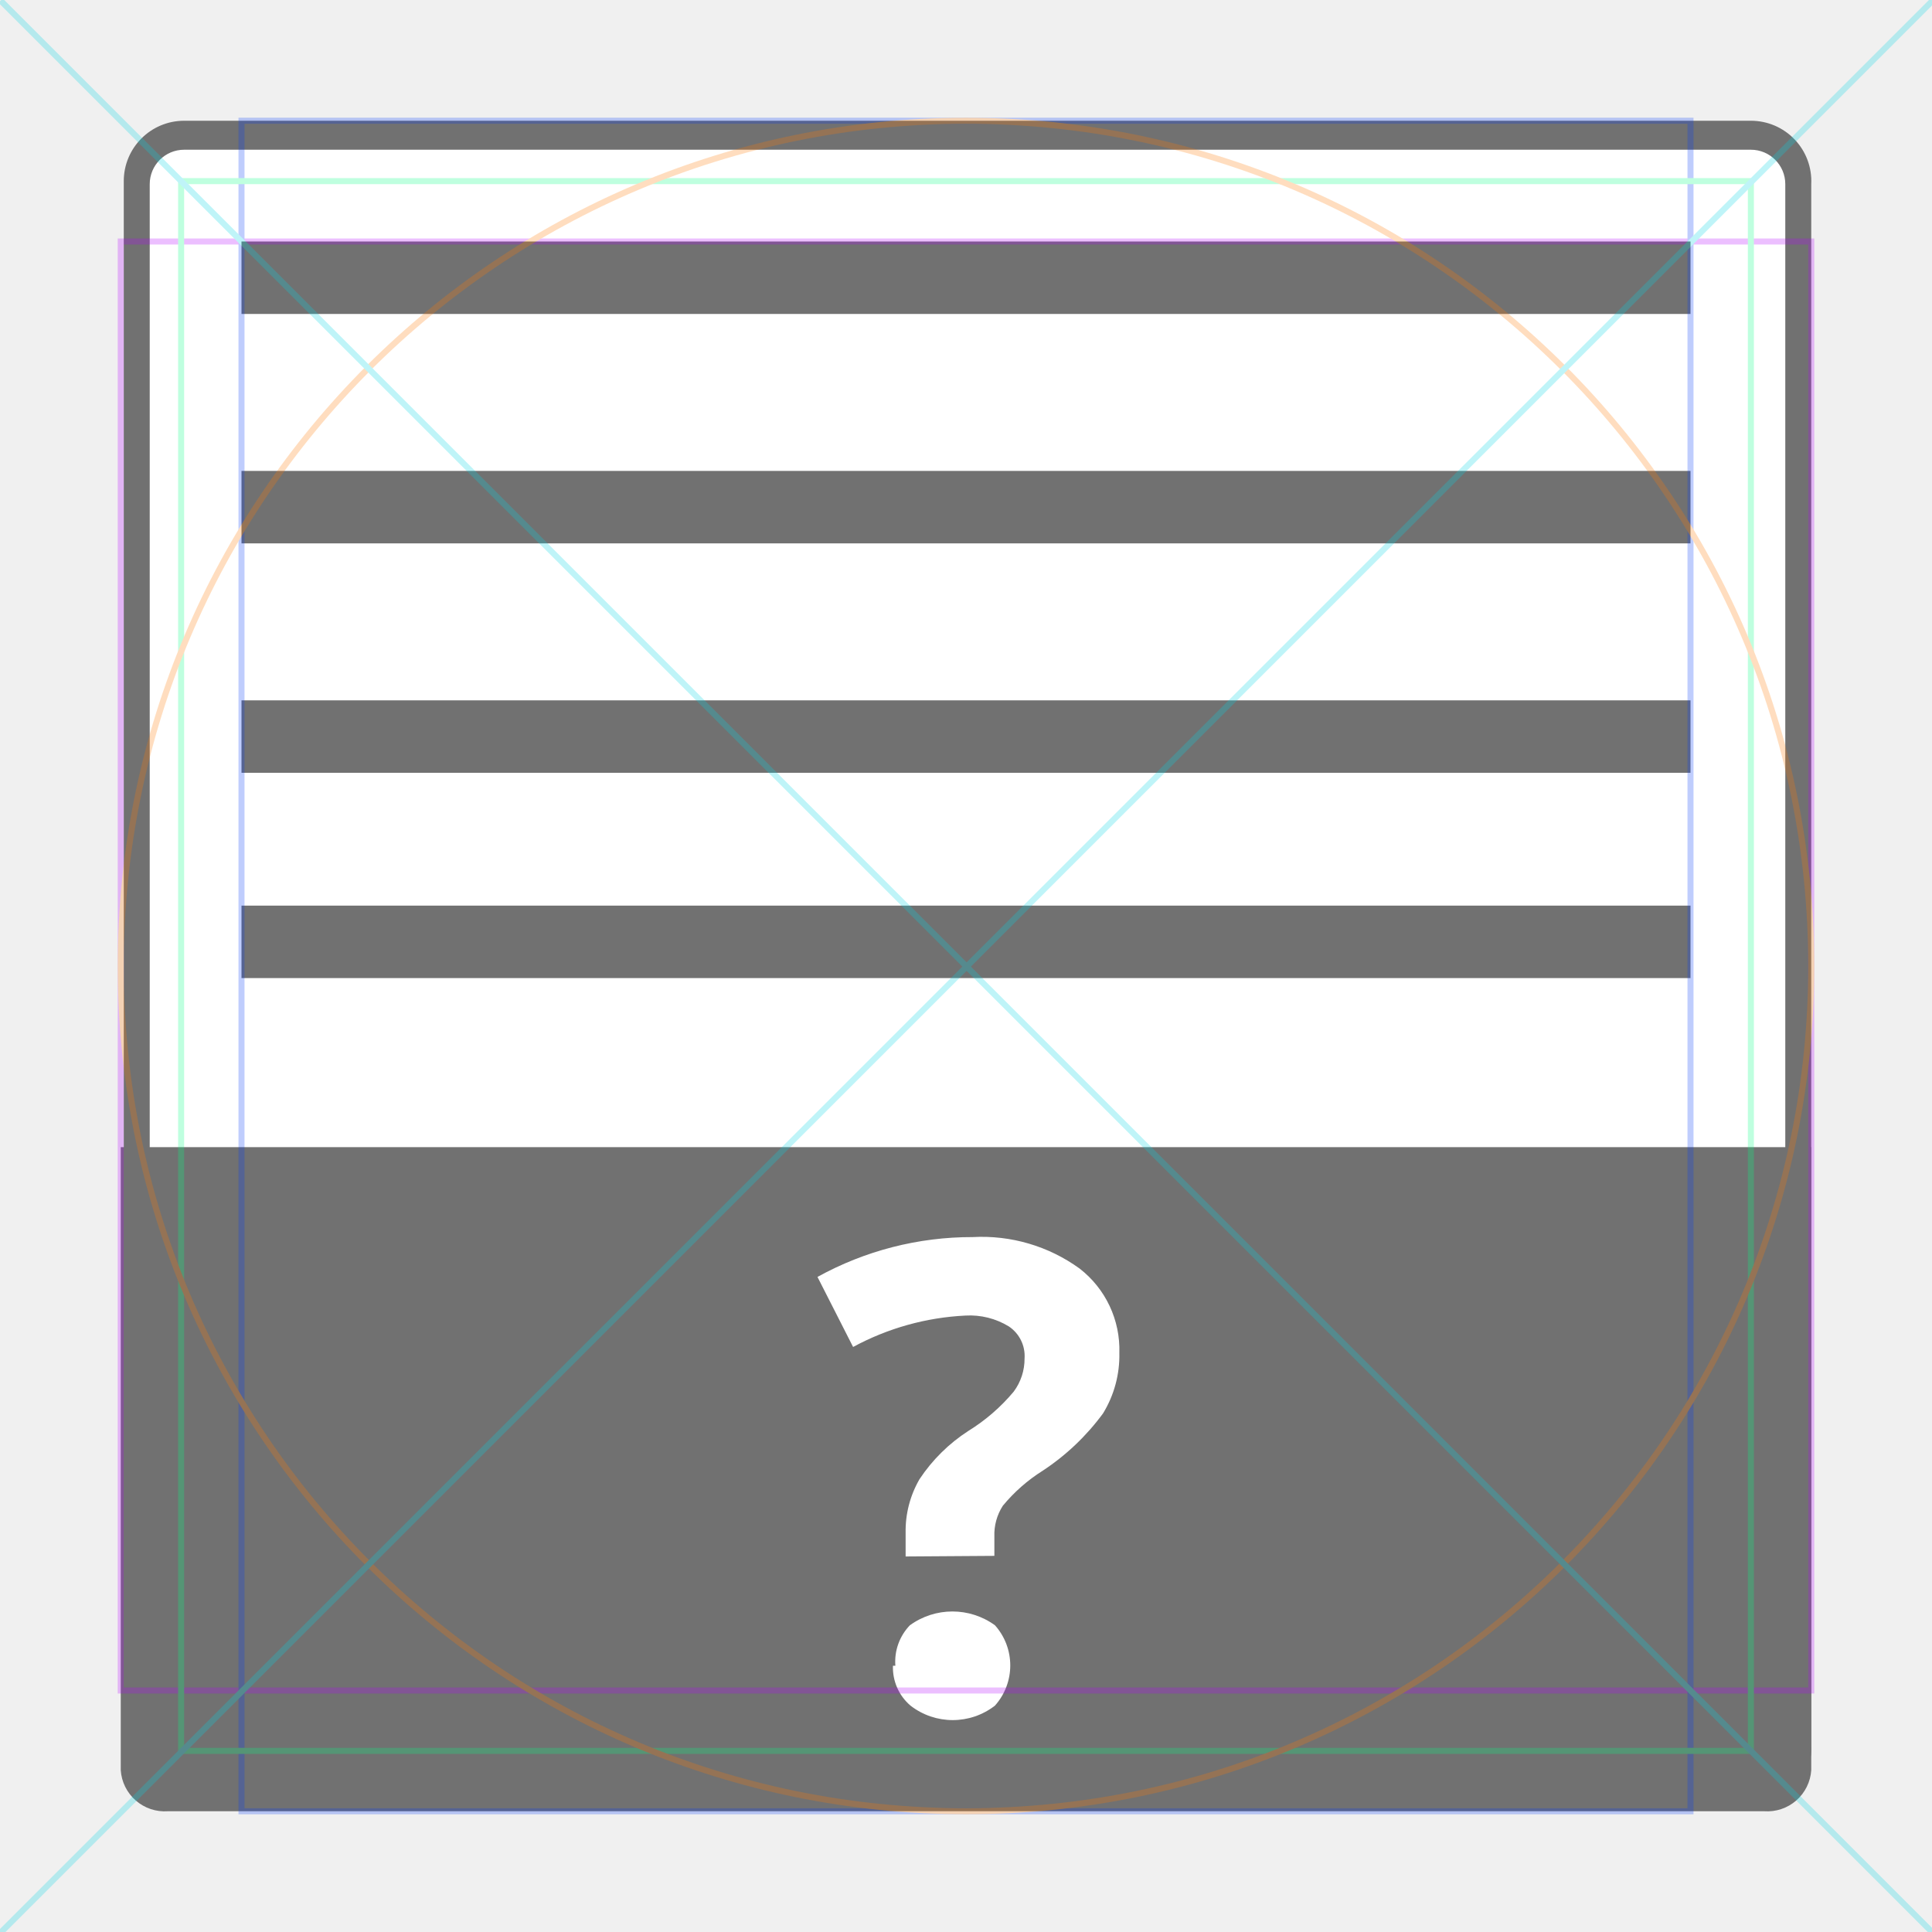
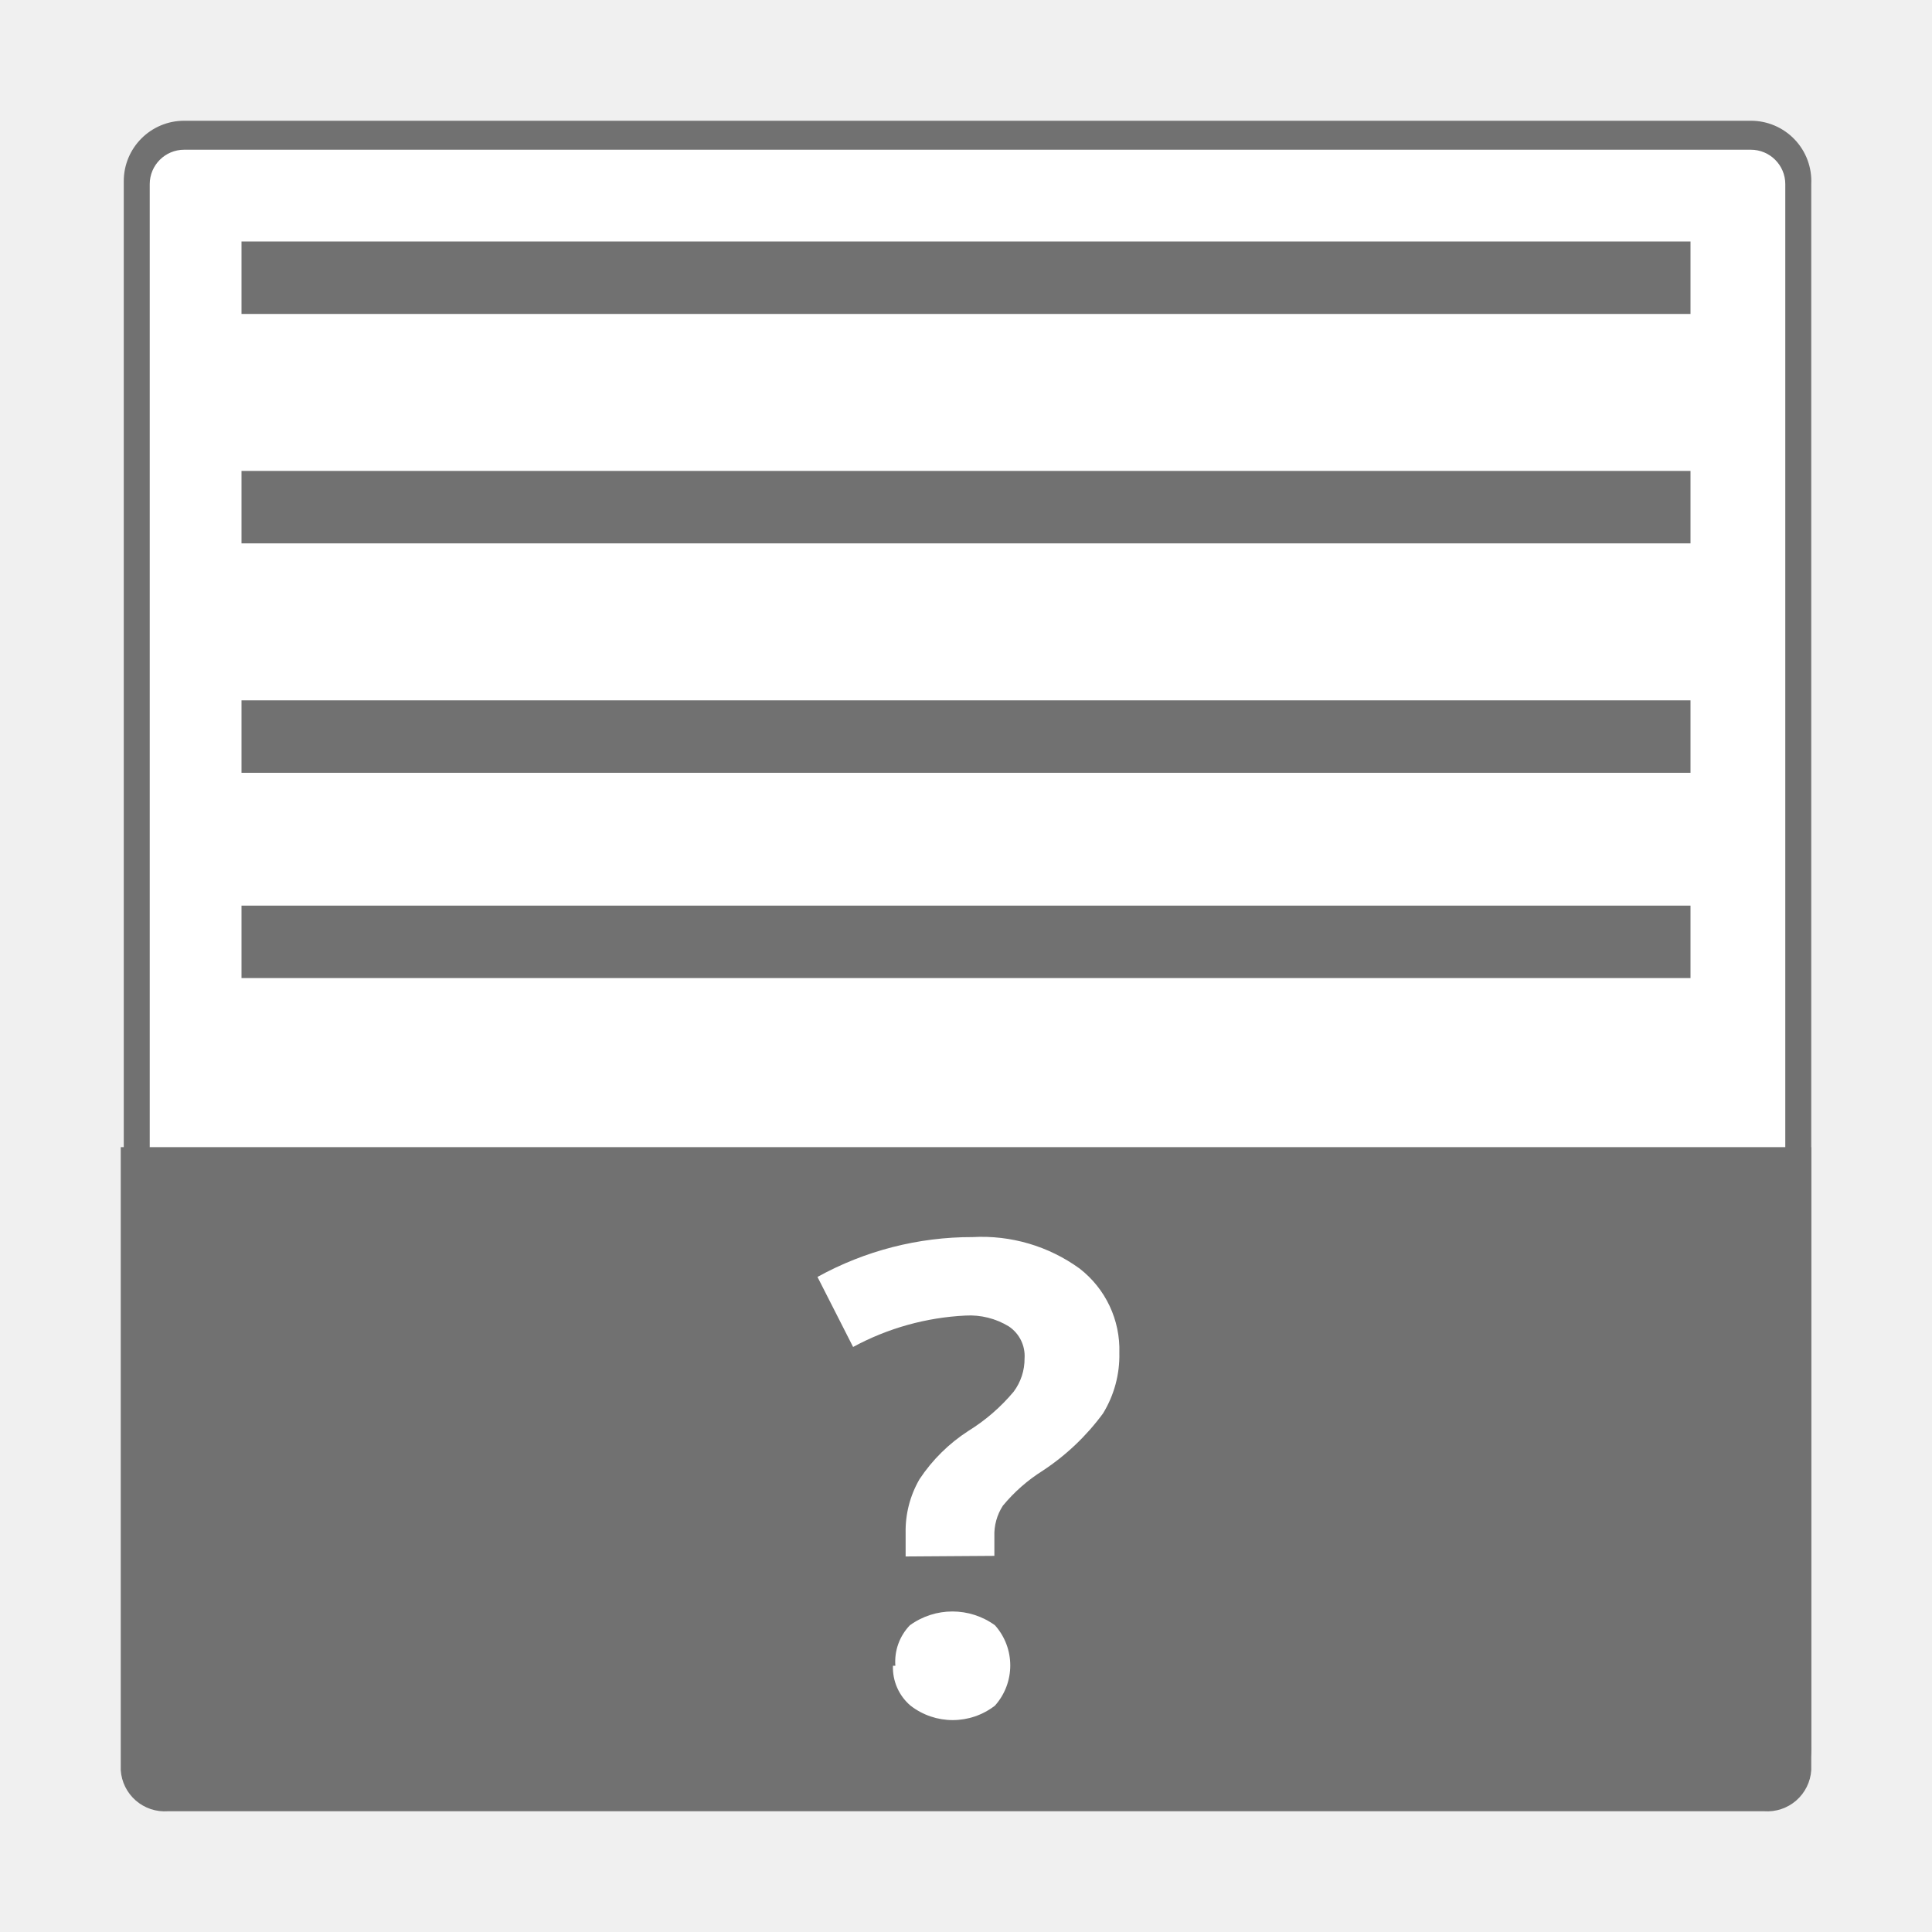
- <svg xmlns="http://www.w3.org/2000/svg" viewBox="0 0 32 32">
+ <svg xmlns="http://www.w3.org/2000/svg" id="Layer_2" data-name="Layer 2" viewBox="0 0 32 32">
  <defs>
-     <style>.cls-1{fill:#fff;}.cls-2,.cls-3{fill:#717171;}.cls-3{fill-rule:evenodd;}.cls-4{opacity:0.25;}.cls-5,.cls-6,.cls-7,.cls-8,.cls-9{fill:none;stroke-miterlimit:10;stroke-width:0.1px;}.cls-5{stroke:#b400ff;}.cls-6{stroke:#0036f9;}.cls-7{stroke:#00ff7f;}.cls-8{stroke:#ff7900;}.cls-9{stroke:#00d5e5;}</style>
+     <style>.cls-1{fill:#fff;}.cls-2,.cls-3{fill:#717171;}.cls-3{fill-rule:evenodd;}</style>
  </defs>
-   <g id="Layer_2" data-name="Layer 2">
-     <g id="svg">
-       <g id="html">
-         <path class="cls-1" d="M3,2.24H29a.8.8,0,0,1,.8.8V28.91a.81.81,0,0,1-.81.81H3a.81.81,0,0,1-.81-.81V3A.81.81,0,0,1,3,2.24Z" />
-         <path class="cls-2" d="M29,2.48a.57.57,0,0,1,.57.57V28.91a.57.57,0,0,1-.57.57H3.05a.57.57,0,0,1-.57-.57V3.05a.57.57,0,0,1,.57-.57H29M29,2H3.05a1,1,0,0,0-1,1V28.91a1,1,0,0,0,1,1.05H29A1,1,0,0,0,30,28.91V3.05A1,1,0,0,0,29,2Z" />
-         <path class="cls-3" d="M2,19H30V29.32a.73.73,0,0,1-.78.68H2.78A.73.73,0,0,1,2,29.32Z" />
-       </g>
+   <g id="svg">
+     <g id="html">
+       <path class="cls-1" d="M3,2.24H29a.8.8,0,0,1,.8.8V28.91a.81.81,0,0,1-.81.81H3a.81.81,0,0,1-.81-.81V3A.81.81,0,0,1,3,2.24Z" />
+       <path class="cls-2" d="M29,2.48a.57.57,0,0,1,.57.57V28.91a.57.57,0,0,1-.57.57H3.05a.57.57,0,0,1-.57-.57V3.05a.57.57,0,0,1,.57-.57H29M29,2H3.05a1,1,0,0,0-1,1V28.91a1,1,0,0,0,1,1.05H29A1,1,0,0,0,30,28.91V3.05A1,1,0,0,0,29,2Z" />
+       <path class="cls-3" d="M2,19H30V29.32a.73.73,0,0,1-.78.68H2.78A.73.73,0,0,1,2,29.32Z" />
    </g>
-     <path class="cls-3" d="M4,5.2H28V4H4Z" />
-     <path class="cls-3" d="M4,9H28V7.8H4Z" />
-     <path class="cls-3" d="M4,12.8H28V11.6H4Z" />
-     <path class="cls-3" d="M4,16.2H28V15H4Z" />
-     <path class="cls-1" d="M15,25.78v-.39a1.71,1.71,0,0,1,.23-.89,2.78,2.78,0,0,1,.81-.8,3.11,3.11,0,0,0,.75-.65.91.91,0,0,0,.18-.55.59.59,0,0,0-.26-.53,1.24,1.24,0,0,0-.72-.18,4.35,4.35,0,0,0-1.86.52l-.59-1.16a5.29,5.29,0,0,1,2.57-.66,2.76,2.76,0,0,1,1.77.52,1.7,1.7,0,0,1,.66,1.4,1.84,1.84,0,0,1-.27,1,3.9,3.9,0,0,1-1,.95,2.76,2.76,0,0,0-.66.58.88.88,0,0,0-.14.51v.32Zm-.17,1.81a.87.87,0,0,1,.24-.67,1.2,1.2,0,0,1,1.41,0,1,1,0,0,1,0,1.33,1.14,1.14,0,0,1-1.4,0A.83.83,0,0,1,14.79,27.59Z" />
  </g>
-   <g id="guides" class="cls-4">
-     <rect id="_28_x_24" data-name="28 x 24" class="cls-5" x="2" y="4" width="28" height="24" />
-     <rect id="_24_x_28" data-name="24 x 28" class="cls-6" x="4" y="2" width="24" height="28" />
-     <rect id="_26_x_26" data-name="26 x 26" class="cls-7" x="3" y="3" width="26" height="26" />
-     <circle class="cls-8" cx="16" cy="16" r="14" />
-     <line class="cls-9" x1="0.01" y1="0.01" x2="32.01" y2="32.01" />
-     <line class="cls-9" x1="32.01" y1="0.01" x2="0.01" y2="32.01" />
-   </g>
+   <path class="cls-3" d="M4,5.2H28V4H4Z" />
+   <path class="cls-3" d="M4,9H28V7.8H4Z" />
+   <path class="cls-3" d="M4,12.8H28V11.6H4Z" />
+   <path class="cls-3" d="M4,16.2H28V15H4Z" />
+   <path class="cls-1" d="M15,25.78v-.39a1.71,1.71,0,0,1,.23-.89,2.78,2.78,0,0,1,.81-.8,3.11,3.11,0,0,0,.75-.65.91.91,0,0,0,.18-.55.59.59,0,0,0-.26-.53,1.24,1.24,0,0,0-.72-.18,4.35,4.35,0,0,0-1.86.52l-.59-1.16a5.29,5.29,0,0,1,2.57-.66,2.76,2.76,0,0,1,1.77.52,1.7,1.7,0,0,1,.66,1.4,1.84,1.84,0,0,1-.27,1,3.9,3.9,0,0,1-1,.95,2.76,2.76,0,0,0-.66.58.88.88,0,0,0-.14.51v.32Zm-.17,1.81a.87.87,0,0,1,.24-.67,1.2,1.2,0,0,1,1.41,0,1,1,0,0,1,0,1.33,1.14,1.14,0,0,1-1.4,0A.83.83,0,0,1,14.79,27.59Z" />
</svg>
